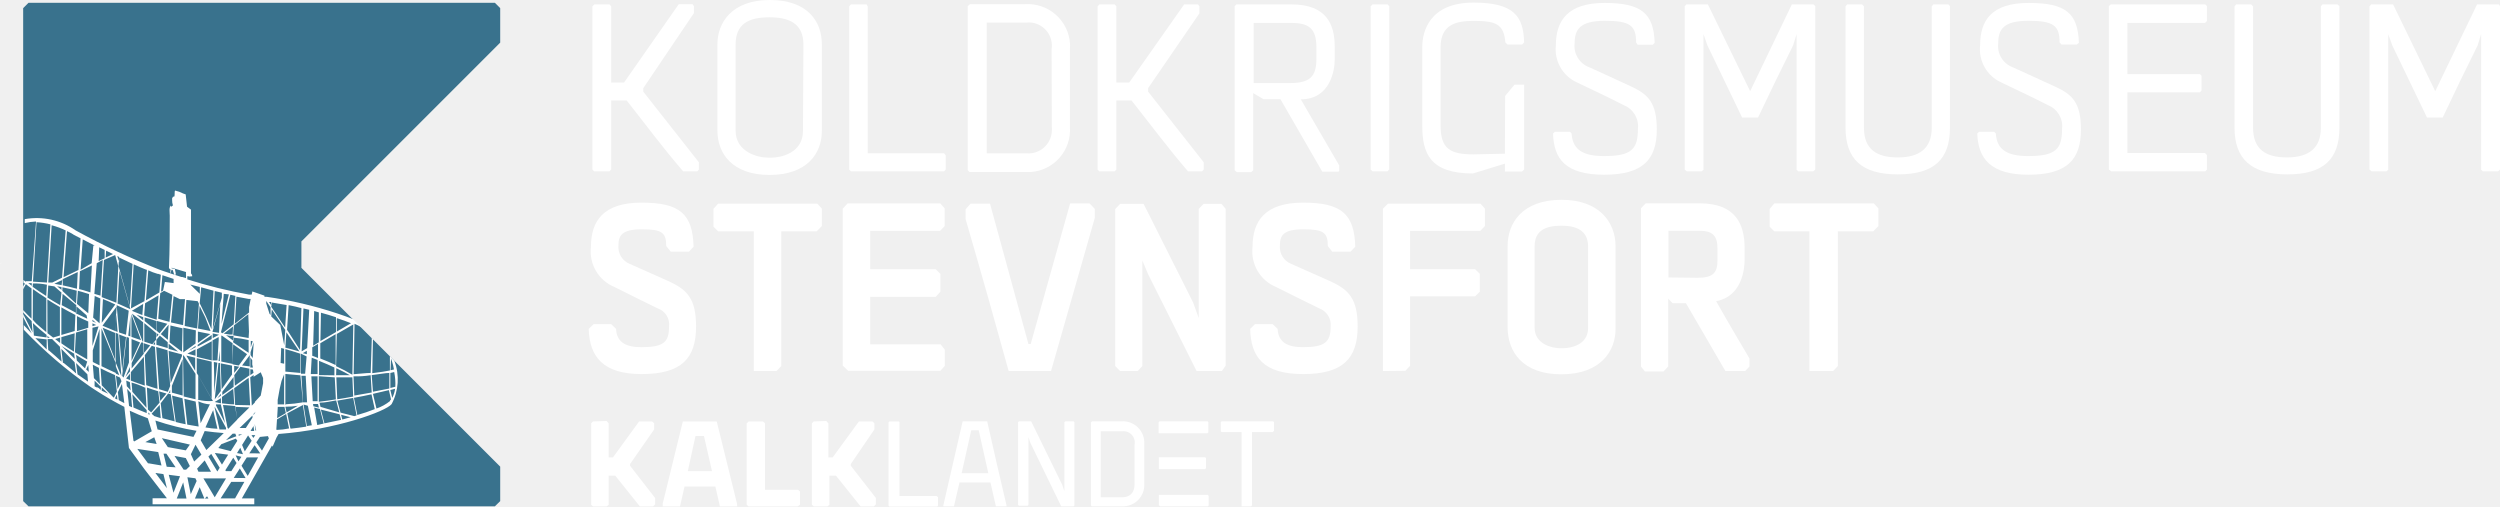
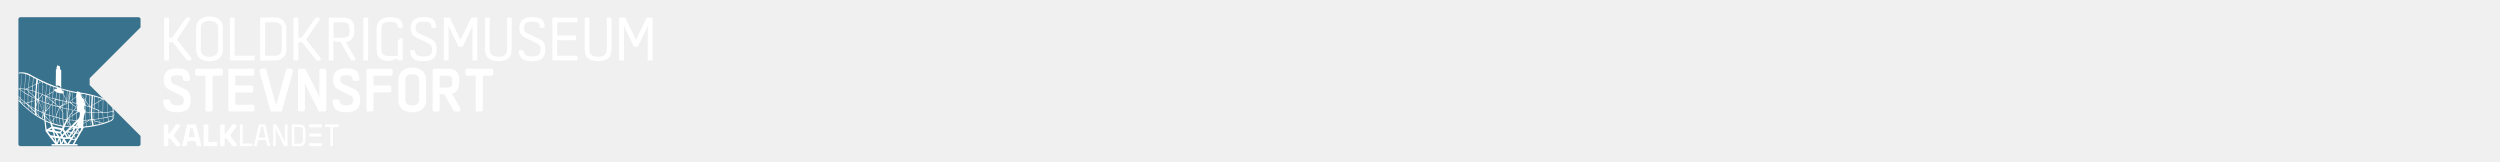
- <svg xmlns="http://www.w3.org/2000/svg" id="stevnsfort" width="221.21" height="44.81" viewBox="0 0 221.21 44.81">
+ <svg xmlns="http://www.w3.org/2000/svg" xmlns:xlink="http://www.w3.org/1999/xlink" id="stevnsfort" width="304.8mm" height="19.75mm" viewBox="0 0 864 56">
  <defs>
    <style>
      .cls-1 {
        fill: #fff;
      }

      .cls-2 {
        fill: #39728d;
      }
    </style>
+     <symbol id="Kalklandet_navn_hvid_3" data-name="Kalklandet_navn_hvid 3" viewBox="0 0 671.53 83.75">
+       <g>
+         <path class="cls-1" d="M15.27.17l2,2.34V35.45H21.5L47.22.17H60l2,1.76V8L38.28,42v1.63L63,75.42v6.33l-2.1,2h-13L23.71,53.51H17.24V82l-2,1.75H1.84L0,82V1.93L1.84.17Z" />
+         <path class="cls-1" d="M231.81.17l2,2.34V35.45H238L263.76.17h12.78l2,1.76V8L254.82,42v1.63l24.67,31.77v6.33l-2.09,2h-13L240.25,53.51h-6.47V82l-2,1.75H218.38L216.54,82V1.93L218.38.17Z" />
+         <path class="cls-1" d="M143.37,83.74h-17L122,64.18H91.67L87.23,83.74H70.12v-2.8L89.93.17h33.63l19.81,80.64ZM118.43,49l-7.49-34.5h-8.26L95.09,49Z" />
+         <path class="cls-1" d="M205.43,69V82L203,83.74H154.81L153,82V2.05l2-1.88h14l2,1.76v65.4h32.43Z" />
+         <path class="cls-1" d="M389.59.05H365.38l-19,82.64v.94h10.48l5.39-23.45H392.7l5.39,23.45h10.45V82.57q-9.68-41.14-19-82.52ZM364.38,51l9.41-42.2h7.39L390.59,51Z" />
+         <path class="cls-1" d="M521.53.05H492.66L491.48,1V82.81a7.57,7.57,0,0,0,.94.94H522c18.41,0,22-15.13,22-22.39v-39C544,15.17,540.41.05,521.53.05ZM534.44,61c0,11-7.18,13.16-12,13.16H501.2V9.8h21.15c4.79,0,12.09,2.19,12.09,13.16Z" />
+         <path class="cls-1" d="M474.47.05h-8.39l-.94.82V68.74l-2-6L432.62.05h-12l-.93.93V82.69l.93.94h8.51l.82-.94V15.4l1.75,5.39,30.42,62.72,12.32.12.82-1.06V.87Z" />
+         <path class="cls-1" d="M649,83.63l.94-.94V10.51h20.39l1.18-1.17V.87l-.82-.82H620l-.82.93V9.69l.82.82h19.63V83.63Z" />
+         <path class="cls-1" d="M339.79,73.48H303.21V1a4,4,0,0,1-.59-.93h-9.37l-.82.93V82.69l.82.94h46.54l.82-.94V74.42Z" />
+         <g>
+           <polygon class="cls-1" points="558.36 35.32 558.36 47.05 603.85 47.05 604.67 46.05 604.67 36.21 603.85 35.32 558.36 35.32" />
+           <polygon class="cls-1" points="558.36 72.35 558.36 82.46 559.54 83.63 606.54 83.63 607.36 82.69 607.36 73.41 606.43 72.35 558.36 72.35" />
+           <polygon class="cls-1" points="606.23 0 558.99 0 558.05 0.82 558.05 11.73 567.32 11.73 567.32 11.73 606.12 11.73 607.05 10.79 607.05 0.82 606.23 0" />
+         </g>
+       </g>
+     </symbol>
+     <symbol id="New_Symbol_16" data-name="New Symbol 16" viewBox="0 0 111.11 117.28">
+       <polygon class="cls-2" points="1.23 0 109.87 0 111.11 1.23 111.11 9.26 64.81 55.56 64.81 61.73 111.11 108.02 111.11 116.05 109.87 117.28 1.23 117.28 0 116.05 0 1.23 1.23 0" />
+     </symbol>
  </defs>
  <g>
-     <path class="cls-1" d="M52.47,37.29l-.16.16v7.21l.16.15h1.21l.18-.15V42.09h.58l2.18,2.72h1.17l.18-.18v-.56l-2.22-2.86v-.15L57.88,38v-.55l-.18-.16H56.55l-2.31,3.18h-.38v-3l-.18-.22Z" />
-     <path class="cls-1" d="M72,37.29l-.16.16v7.21l.16.15h1.21l.18-.15V42.09h.58l2.18,2.72h1.17l.18-.18v-.57l-2.22-2.85v-.15L77.37,38v-.55l-.18-.16H76l-2.32,3.18h-.38v-3l-.18-.22Z" />
-     <path class="cls-1" d="M65.21,44.55l-1.79-7.26h-3l-1.78,7.27v.25h1.53l.4-1.76h2.73l.4,1.76h1.53Zm-4.35-2.86.68-3.11h.75L63,41.69Z" />
-     <path class="cls-1" d="M70.61,43.34H67.69V37.45l-.18-.16H66.25l-.18.17v7.2l.17.15h4.33l.22-.15V43.49Z" />
-     <path class="cls-1" d="M87.35,37.28c.56,2.49,1.13,5,1.71,7.43v.09h-.94l-.48-2.11H84.9l-.49,2.11h-.94v-.08l1.71-7.44h2.17Zm.1,4.59-.85-3.8h-.66l-.85,3.8Z" />
-     <path class="cls-1" d="M101.25,39.29V42.8a1.89,1.89,0,0,1-2,2H96.61a.3.3,0,0,1-.08-.08V37.37l.1-.09h2.6A1.9,1.9,0,0,1,101.25,39.29Zm-.86.06a1,1,0,0,0-1.09-1.19H97.4V44h1.91c.44,0,1.08-.19,1.08-1.18Z" />
-     <path class="cls-1" d="M95.07,37.36v7.35L95,44.8h-1.1l-2.74-5.64L91,38.67v6l-.07.08h-.77l-.08-.08V37.37l.08-.09h1.08L94,42.92l.18.54v-6.1l.08-.08H95Z" />
-     <path class="cls-1" d="M109.86,44.8V38.23h-1.77l-.07-.08v-.78l.07-.09h4.56l.08.08v.76l-.11.11h-1.84v6.49l-.08.08Z" />
-     <path class="cls-1" d="M83,44v.74l-.07.08H78.69l-.07-.08V37.37l.07-.08h.84l.06.08v6.52h3.29Z" />
-     <g>
-       <polygon class="cls-1" points="106.64 40.46 106.71 40.54 106.71 41.42 106.64 41.51 102.54 41.51 102.54 40.46 106.64 40.46" />
-       <polygon class="cls-1" points="106.87 43.79 106.95 43.88 106.95 44.72 106.88 44.8 102.65 44.8 102.54 44.7 102.54 43.79 106.87 43.79" />
-       <polygon class="cls-1" points="106.92 37.35 106.92 38.25 106.84 38.34 103.35 38.34 103.35 38.34 102.52 38.34 102.52 37.35 102.6 37.28 106.85 37.28 106.92 37.35" />
-     </g>
-     <polygon class="cls-2" points="2.05 0.72 2.05 44.34 2.52 44.8 43.79 44.8 44.26 44.34 44.26 41.29 26.67 23.7 26.67 21.36 44.26 3.77 44.26 0.72 43.79 0.25 2.52 0.25 2.05 0.72" />
-     <path class="cls-1" d="M56.92,7.8v.31l4.92,6.25V15l-.14.16H60.45c-1.81-2.09-3.32-4.15-5-6.27H54.08V15l-.15.16H52.57L52.42,15V.56l.17-.17h1.34l.15.17V7.3h1.14L60.06.37h1.22l.12.17v.62Z" />
-     <path class="cls-1" d="M68.09,15.48c-3.3,0-4.61-1.91-4.61-3.92V3.9c0-1.85,1.24-3.9,4.63-3.9s4.61,1.93,4.61,3.92V11.6C72.72,13.57,71.41,15.48,68.09,15.48Zm3-11.54c0-1.89-1.31-2.41-3-2.41-1.85,0-3,.58-3,2.41v7.62c0,1.91,2,2.39,2.86,2.39h.29c.85,0,2.81-.4,2.81-2.37Z" />
-     <path class="cls-1" d="M83.68,13.74V15l-.15.16H75.29L75.14,15V.56l.15-.17h1.39a.59.59,0,0,0,.1.17v13h6.75Z" />
-     <path class="cls-1" d="M94.67,4.3v6.92a3.73,3.73,0,0,1-3.46,4H85.79l-.16-.16V.54l.2-.17h4.85a3.75,3.75,0,0,1,4,3.5A3.08,3.08,0,0,1,94.67,4.3Zm-1.62.07A2.06,2.06,0,0,0,91.29,2a1.61,1.61,0,0,0-.44,0H87.31V13.57h3.56a2.07,2.07,0,0,0,2.2-1.94,2,2,0,0,0,0-.42Z" />
-     <path class="cls-1" d="M101.59,7.8v.31l4.92,6.25V15l-.14.16h-1.25c-1.8-2.09-3.32-4.15-5-6.27H98.78V15l-.15.16H97.26L97.12,15V.56l.16-.17h1.35l.15.17V7.3h1.14L104.78.39H106a1.09,1.09,0,0,0,.13.17v.62Z" />
-     <path class="cls-1" d="M118.45,15.19H117l-3.7-6.41h-1.49l-.92-.54v6.83l-.18.16h-1.27l-.19-.16V.54l.15-.15h4.88c3.09,0,3.82,1.77,3.82,3.72V5.3c0,.85-.36,3.49-3,3.49l3.4,5.85v.46Zm-4.34-7.84c1.74,0,2.37-.52,2.37-2.12V4.17c0-1.64-.67-2.14-2.2-2.14h-3.35V7.35Z" />
-     <path class="cls-1" d="M122.92,15l-.15.16h-1.32l-.17-.16V.56l.17-.17h1.33l.15.17Z" />
-     <path class="cls-1" d="M133.18,8.49l.83-1h.85V15l-.19.18h-1.51v-.7l-2.83.87c-3.82,0-4.48-1.81-4.48-4.22v-7c0-1.29.6-3.9,4.53-3.9,3.59,0,4.42,1.22,4.48,3.52l-.17.19h-1.3l-.19-.19c-.13-1.66-.89-1.9-2.82-1.9-1.46,0-2.91.27-2.91,2.32v6.93c0,2.06.83,2.56,2.91,2.56l2.78-.06Z" />
-     <path class="cls-1" d="M146.6,11.46c0,2.65-1.23,4-4.65,4s-4.47-1.39-4.53-3.65l.17-.15h1.33l.14.15c.09,1.47,1.06,2,2.87,2,2.43,0,3-.6,3-2.41a2,2,0,0,0-1.27-2.1c-1.28-.67-2.55-1.25-4.11-2A3.22,3.22,0,0,1,137.67,4c0-2.18,1.06-3.74,4.3-3.74s4.36.9,4.44,3.53l-.16.17H144.9l-.13-.21c0-1.49-.54-1.91-2.76-1.91s-2.68.77-2.68,2a2,2,0,0,0,1.29,2.11c1.08.5,2.68,1.21,3.73,1.71C145.85,8.36,146.6,9.11,146.6,11.46Z" />
-     <path class="cls-1" d="M160.62.54V15l-.17.16h-1.34l-.14-.14v-12l-.31,1c-1,2-2.14,4.34-3.1,6.38h-1.41l-3.07-6.38-.35-1v12l-.17.14h-1.31l-.18-.16V.56l.14-.17h1.91l3.74,7.68L158.55.39h1.92Z" />
-     <path class="cls-1" d="M172.54.54V11.3c0,2.78-1.39,4.13-4.61,4.13s-4.63-1.37-4.63-4.15V.56l.14-.17h1.32l.17.17V11.3c0,1.91,1.12,2.63,3,2.63s3-.78,3-2.63V.56l.14-.17h1.33Z" />
-     <path class="cls-1" d="M184.13,11.46c0,2.65-1.22,4-4.65,4-3.28,0-4.46-1.39-4.52-3.65l.16-.15h1.33l.15.15c.08,1.47,1.06,2,2.86,2,2.43,0,3-.6,3-2.41a2,2,0,0,0-1.26-2.1c-1.29-.67-2.56-1.25-4.11-2A3.22,3.22,0,0,1,175.21,4c0-2.18,1-3.74,4.29-3.74s4.36.9,4.45,3.53l-.19.15h-1.35l-.17-.19c0-1.49-.54-1.91-2.76-1.91s-2.67.77-2.67,2a2,2,0,0,0,1.28,2.11c1.08.5,2.68,1.21,3.74,1.71C183.39,8.36,184.13,9.11,184.13,11.46Z" />
-     <path class="cls-1" d="M186.6,15V.54l.17-.15h8.36l.15.15V1.86l-.17.17h-6.87V6.56h6.42l.14.14V8l-.14.17h-6.42v5.37h6.87l.17.19V15l-.15.16h-8.32Z" />
-     <path class="cls-1" d="M207,.54V11.3c0,2.78-1.39,4.13-4.61,4.13s-4.67-1.4-4.67-4.13V.56l.15-.17h1.32l.17.17V11.3c0,1.91,1.12,2.63,3,2.63s3-.78,3-2.63V.56l.14-.17h1.33Z" />
-     <path class="cls-1" d="M221.21.54V15l-.17.16h-1.35l-.15-.14v-12l-.31,1c-1,2-2.13,4.34-3.09,6.38h-1.39l-3.07-6.38-.36-1v12l-.16.14h-1.31l-.19-.16V.56l.15-.17h1.94l3.73,7.68,3.7-7.68h1.93Z" />
-     <path class="cls-1" d="M59.18,24.89c1.64.75,2.41,1.56,2.41,4,0,2.8-1.26,4.21-4.82,4.21-3.4,0-4.61-1.53-4.68-4l.44-.42h1.55l.43.42c.06,1.18.85,1.62,2.24,1.62,2,0,2.45-.46,2.45-1.83a1.5,1.5,0,0,0-1-1.6c-.44-.21-2.49-1.22-3.82-1.89a3.4,3.4,0,0,1-2.09-3.55c0-2.3,1.09-3.92,4.48-3.92s4.52,1,4.6,3.9l-.41.44H59.35l-.4-.5c0-1.19-.37-1.48-2.15-1.48s-2.08.54-2.08,1.46a1.6,1.6,0,0,0,1,1.6Z" />
-     <path class="cls-1" d="M66.7,32.83V20.47H63.54l-.41-.41V18.48l.41-.46h8.78l.4.44V20l-.46.47H69.13V32.39l-.42.44Z" />
-     <path class="cls-1" d="M74.57,32.35V18.46L75,18h8.2l.39.44V20l-.41.43H77v3.39h5.79l.42.41v1.58l-.42.46H77v4.2h6.23l.37.47v1.43l-.39.44H75.05Z" />
-     <path class="cls-1" d="M96.87,18.48v.81L93,32.83H89.25c-2.77-10-3.37-11.86-3.81-13.44v-.87l.44-.5H87.6L91,30.44h.2L94.69,18h1.72Z" />
-     <path class="cls-1" d="M108.45,18.48V32.35l-.33.48h-2.24l-4.28-8.54-.52-1.24v9.34l-.41.44H99.11l-.43-.44V18.5l.43-.46h2.08l4.38,8.72.5,1.39V18.48l.43-.44h1.58Z" />
-     <path class="cls-1" d="M117.72,24.89c1.64.75,2.41,1.56,2.41,4,0,2.8-1.27,4.21-4.82,4.21s-4.63-1.53-4.69-4l.43-.42h1.56l.44.42c.06,1.18.85,1.62,2.24,1.62,1.95,0,2.45-.46,2.45-1.83a1.54,1.54,0,0,0-1-1.6c-.43-.21-2.49-1.22-3.82-1.89a3.41,3.41,0,0,1-2.09-3.55c0-2.3,1.1-3.92,4.48-3.92s4.53,1,4.61,3.9l-.42.44h-1.62l-.39-.5c0-1.19-.37-1.48-2.16-1.48s-2.08.54-2.08,1.46a1.59,1.59,0,0,0,1,1.6Z" />
-     <path class="cls-1" d="M122.37,32.83V18.46l.44-.44H131l.39.44V20l-.41.43h-6.21v3.39h5.75l.42.41v1.58l-.42.41h-5.75v6.15l-.42.44Z" />
-     <path class="cls-1" d="M138.15,33.12c-3.42,0-4.75-2-4.75-4.16v-7.2c0-2,1.27-4.08,4.78-4.08,3.34,0,4.77,2,4.77,4.1V29C143,31.08,141.6,33.12,138.15,33.12Zm2.37-11.32c0-1.41-1.06-1.83-2.34-1.83-1.48,0-2.39.46-2.39,1.83V29c0,1.46,1.56,1.81,2.24,1.81h.27c.66,0,2.22-.27,2.22-1.79Z" />
-     <path class="cls-1" d="M154.42,32.83h-1.75l-3.49-6H148l-.39-.4v6l-.42.44h-1.64l-.35-.44v-14l.42-.44h4.75c3.24,0,4,1.89,4,3.95v1.08c0,.81-.25,3.21-2.52,3.63.56,1,1.15,2,1.73,3l1.22,2.07v.71Zm-4.24-8.25c1.33,0,1.79-.37,1.79-1.55V22c0-1.2-.48-1.58-1.62-1.58h-2.72v4.13Z" />
-     <path class="cls-1" d="M160.1,32.83V20.47H157l-.41-.41V18.48L157,18h8.81l.4.44V20l-.46.47h-3.13V32.39l-.42.44Z" />
-     <path class="cls-1" d="M0,23.35H0l.11-.06v-.05Z" />
-     <path class="cls-1" d="M34.5,31.51l0,1.27c-.34.07-.86.16-1.56.24v-.08L33,30l-.1-.11L32.8,33V33c-.43,0-.94.08-1.51.11l.08-4.46c.21.09.42.19.62.3l-.7-.69c-.44-.18-.91-.35-1.43-.52a36.3,36.3,0,0,0-6.28-1.48H23.4v-.1l-1.07-.37-.06.28h-.22a43.38,43.38,0,0,1-5.48-1.35.74.74,0,0,0,0-.21v-.06a.2.2,0,0,1,.11,0,.26.26,0,0,0,.21,0H17v-.09a.42.42,0,0,0-.1-.17V18.55l-.35-.26-.12-1.09-.23-.08a2.77,2.77,0,0,0-.71-.26c-.07.11,0,.46-.08.54H15.3v.06c-.16,0,0,.5-.07.72a.84.84,0,0,0,.07-.24v.24l-.17.12a.24.24,0,0,1,0-.12c-.2.17-.11.61-.11.9,0,1.4,0,3.12-.07,4.56,0,.21.12.11.14.23s-.05.14,0,.28,0-.31.14-.28.09.41.25.45,0-.36,0-.51c-.14,0-.17-.07-.29-.06v-.06l1.27.38a1.5,1.5,0,0,0,0,.3v.24l-.33-.1h-.08l-.61-.2h0c-.81-.26-1.32-.44-1.33-.45A63.21,63.21,0,0,1,6.7,20.39a6,6,0,0,0-4.51-1v.35a4.82,4.82,0,0,1,1-.14h0l-.38,5.28H2.28v.06l-.21-.17V25l.14.11-.16.22v.27l.24-.46c.15.13.32.25.5.38V28.2c-.27-.26-.52-.52-.74-.76v.2c.23.25.48.51.75.77l.08,1-.83-1.62v.27l.76,1.45c-.25-.25-.48-.5-.71-.75v.41A38.79,38.79,0,0,0,8,34.23H8l.49.32A27.17,27.17,0,0,0,11,36l.41,3.64,1.36,1.86,2,2.59H13.5v.53h9V44.1h-1.1l2.67-4.69.05.12.35-.82h0l.18-.31h0c5.08-.38,9.49-2,10-2.64a4.64,4.64,0,0,0,.25-3.82Zm-19-14.11ZM2.81,25.29c-.11-.08-.21-.17-.32-.24h.32ZM34.6,31.73l.09.26a5.49,5.49,0,0,1,.17.7l-.3.07ZM34.45,33v1.38L33,34.66l-.11-1.47C33.59,33.11,34.11,33,34.45,33Zm-1.65.25.09,1.48L31.35,35l-.07-1.7A7.91,7.91,0,0,0,32.8,33.2Zm-3-5.1h0c.45.14.88.29,1.26.45l-1.26.74Zm0,1.4,1.46-.84-.08,4.45a15.19,15.19,0,0,0-1.44-.76Zm-.18,3.84.1,1.95c-.48.08-1,.15-1.51.21V33.29Zm-1.39-.2h0V31.93c.51.21,1,.41,1.36.59v.69Zm1.53,2.3.26,1L28.36,36l-.09-.37c.53,0,1-.12,1.47-.2Zm0-2.1h1.42l.07,1.7c-.45.08-.92.17-1.41.24Zm0-.81c.55.26.95.48,1.2.62H29.74ZM28.4,27.67c.41.11.84.24,1.33.4v1.31l-1.38.8Zm1.3,1.9V32.3c-.39-.18-.84-.38-1.36-.58V30.37Zm-1.9-2.05.41.12,0,2.65-.5.3Zm-.17,3.21.51-.3v1.25c-.16-.07-.33-.14-.51-.2ZM27.5,33.1l.08-1.45.52.2V33.1h-.6Zm-.14-5.69-.18,3.39-.49.29.16-3.8Zm-2.45,6.3.23-.59v2.66h-.57v-.39l.18-1Zm-.08-1.59.05-1.33.26.07v1.32ZM25.17,36l.12.55-.77.45.06-1Zm.08-3.75V30.89c.47.13.91.27,1.33.41V33l-1.33-.12v-.71Zm0-1.49.09-1.36L26.5,31.1Zm0,5.23a6.74,6.74,0,0,0,1.11-.09l-1,.59Zm0-.17V33.09l1.33.12.22,2.39h0a11.34,11.34,0,0,1-1.49.17Zm1.88-4.28L27,33.07h-.37V31.29Zm-.34-.29.36-.21v.3Zm-.12,2h.38l.12,2.35h-.36v-.06Zm0-6-.12,3.73-1.15-1.8L25.54,27c.41.08.81.17,1.2.28Zm-2.61-.48,1.3.22-.13,2L24,27.14Zm-1.62,6.57.63-.4.21.51v.46L23.07,35l-.52.56v.06l-.27.27h0l-.14-2.5.3-.21Zm-4,7.06.25-.24.75,1.23-.21.33h0Zm-2-.55-1.59-.29-.53-.79,2.48.57Zm.36,1.39-.33.32h-.22l-.81-1.22,1,.19ZM13.94,38l-.19-.79a22.54,22.54,0,0,0,3.64.91l-.27.54Zm-.85-1.76L13,34.29c.33.12.66.23,1,.33l.12,1-.74.87Zm.19.42h0l-.15,0v-.17Zm-1.61-9.16,1-.61-.07.93v.06l-.94-.38Zm1,.56v.28l-.6-.5Zm0,.46v1.69h-.08v-.07l-.91-2.39Zm-.19,1.58h0l-.85-.29v-2Zm-.09.2-.75,1.64V30h0Zm.11,0h.15l.07,1-1.07,1.3v-.48Zm.23,1.27.08,2.55c-.43-.14-.83-.29-1.23-.44v-.75Zm6-1.93V30l-1.24.66v-.15Zm-1.22.7v-1l1.1.22Zm1.23-.15v1.7l-1.32-.31v-.67Zm3.64,2.33h-.23v-.89l.17.25v.37Zm0,.18.05.29-.28.2v-.52h0Zm.05,5,.06.43h-.32Zm0-1.07.19-.2v0l-.17.28Zm-.68,1.24h-.55v0l1.14-1.1v.19Zm-.63.69v-.12h.31Zm.11.14Zm-2.62-3-.86,1.75-.2-1.94a2.87,2.87,0,0,0,1,.27Zm-1.07-.37V33.22l1.3,2.26h0a4.16,4.16,0,0,1-1.37-.12Zm.57,2.81c.55.08,1.11.13,1.69.18l-1.54,1.5-.5-.86Zm1.13-6.25H18.8V30.12l.55-.3v.27Zm.21-.86v.91h-.11Zm-.53,1,.31.06-.28,2.68V33.18Zm.41.09h.13l.08,2.48-.54.74Zm.22,2.72V35l-.33.24Zm0,.39v.46L19,35.57Zm1.12-1-1,.72v-.28l1-1.31Zm0-4.06L20,29.66l.39.06h.27Zm1.4,2.45h0v.59l-1.29.92-.05-.94.54-.73Zm-.65-.28.68-.92h0v1ZM20.14,38h0l.05-.06-.06-.1-.4-2c.36,0,.72.07,1.09.09L21,37.12Zm.77.6-.92.35.6-.58h.23Zm-1-1.17-.8-1.56v-.09h.43ZM20.72,33v-.63l.44.08Zm0,2.7v.08c-.36,0-.72-.06-1.08-.09v-.57l1-.72Zm-1.11-1.25-.08-2.3,1,.2v.79ZM19,36,20,37.86V38h-.58L19,36.11Zm.59,3.3,1.28-.49L21,39l-.58.92h0l-1.1-.28ZM20.8,36l1.27.05L21,37.1Zm0-.17V35.7l-.08-1.35L22,33.43l.13,2.43ZM22,29.91l-1.36-.24v-.06l.05-.81,1.28-1,.06,1.55Zm0,.18v1.13l-1.37-.93v-.42A10.49,10.49,0,0,1,22,30.09Zm-.14,1.25-.73,1-.55-.1.05-1.77ZM20.58,29.6h-.26l-.52-.08.82-.63Zm0,.77,0,1.83-1-.21V29.7h.06Zm-1.2-.92-.58-.09.69-2.48Zm0,.17h0l-.56.3V29.5Zm-.52,6.67.38,1.65a7.48,7.48,0,0,1-1.06-.12Zm-.14-1L17.41,33V31.69l1.32.31v3.29Zm-1.15,2.38v.07l-1-.17-.26-2.28,1,.24Zm-.27-6.76v.57l-.72-.19h0Zm-.62.14.63-.45v.12Zm-.12.43.71.17v1.16l-.78-1.34Zm.74,1.6v2.25l-1.05-.25-.05-3.54v-.09h.05Zm0-2.68-1.08.78V29l1.11.23Zm-.87,7.14c-.29-.06-.59-.12-.88-.2h0L15.22,35l.93.24Zm-3-6.94.28.09.23,3.72h0c-.34-.1-.68-.21-1-.33l-.13-2.65Zm-.68.62-.05-.86.59.2Zm.8-.76.17-.21v.26Zm1.37.59,1.18.31h0v.15l-1,2.41Zm.16,3.72h-.14l.12-.28v.27Zm-.16-3.9v-.46l.84.7Zm0-2.14Zm0,0h0l-.07,1.34-.62-.51Zm-.8.76-.23-.2V28.4l.91.25Zm-.09.12-.18.22v-.36Zm.11.09.7.58v.52l-1-.29v-.45Zm-.32,1,1,.29h0l.24,3.16-.21.52-.77-.23v0Zm.91,4.12-.55.66-.1-.85Zm.15,0,.23.07.35,2.4L14.37,37l-.15-1.32Zm.33-.08v-.6l.95-2.37V35Zm.89-3.62L15,30.29l.08-1.42V28.8l1.07.25ZM15,28.48c-.37-.09-.71-.19-1-.28l.18-2.26.34-.21.73.35Zm-1.14-.19c-.4-.12-.76-.24-1.1-.37v-.09l.08-1,1.19-.7Zm0,.17v.83l-1.06-.88v-.32c.32.08.68.2,1.06.32Zm-.05,1v.59l-.33.41-.71-.23V28.59Zm-.95,4.83.11,1.8-1.26-1.42-.07-.82A6.78,6.78,0,0,1,12.81,34.29Zm.12,2v.26c-.39-.15-.78-.32-1.17-.49l-.1-1.18Zm1.15-.46L14.22,37l-.62-.2v-.07h-.06l-.12-.13Zm-.48,2.86.21.6-1-.17Zm3.65.66h0l.52.88-.64.61-.29-.65Zm.81,1.39.56,1H17.56l-.12-.27Zm.9-.66,1.18.15-.55.88Zm1.63.42.29.47-.46.72h-.48l-.05-.08Zm.21-.21v0l.51.13-.26.4Zm.12-.2.29-.47.24.57h0Zm.45-.72.53-.84.32.47-.61.94Zm.83-.87h.34l-.17.25Zm.29-.91v-.06h0l.13.56h-.07Zm-.18-5.91-.19-.26v-.26l.28-.88Zm0-1.49-.17.54v-.57ZM22,26.45h.18l-.14.73v.47l-1.26,1,.14-2.4Zm-1.17-.27-.15,2.51-1,.8-.13-.09.83-3.32Zm-.58-.13-.65,2.62L19.8,26Zm-.62-.15v.43l-.8,2.77L19,25.75Zm-1.83-.48,1.09.3-.18,3.41L18.23,28l-.56-1.17Zm.37,2.68.46,1.19-1.11-.22h0l.14-2Zm-.49-2.71V26l-.84-.82Zm-1.19,1.15,1,.11h0l.11.22-.15,2.2h0l-1.11-.23Zm-1.13-.34.56.27h.45l-.17,2.3-1.07-.24Zm0-1.52v.37l-.77-.1-.16.76-.18.1.12-1.46ZM14,24.23l.23.08-.13,1.57-1.19.7.21-2.66a5.23,5.23,0,0,0,.82.31Zm-1-.36-.22,2.78-1.19.64.24-3.9c.4.18.78.35,1.12.48Zm-2.47-1.09,1.2.57-.24,3.76-1-3.57Zm-.29,9.3V29.45l.22.09.28,3.75h0Zm.31,1.11-.3-.13v-.64Zm-.35-3.9.07-1.56.14,1.64Zm.34.31.61.23-.34,3Zm0-.18L10.32,27h0l1.07.49-.24,2.13Zm1-1.46v1.81l-.19-.07Zm0-.6-1.07-.48h-.07l.17-2.94Zm-1-4.62v.48l-.16-.57Zm-1.15-.56.61.3-.65.31Zm.8.39h0l.28,1-.17,3.22L9,26.29v-.07L9.2,23Zm.06,9.58V33c-.44-.2-.87-.4-1.27-.6V29.05ZM9.08,29l1.11.46v2.39Zm1.11.29-1.12-.47h0l1.25-1.7ZM9,28.56l.11-2.1c.38.15.73.31,1.09.48Zm-.22-6.68.48.24v.73l-.53.25Zm-.22,1.41L9.09,23l-.2,3.16v0L8.35,26Zm.32,3.12-.07,2.2-.57-.51.14-1.91Zm-.37,2.35-.33.1v-.25Zm-.33-.33v-.14l.32.28Zm.54.45-.54,1.74V29ZM6.48,20.75l.65.34-.19,2.8-1.32.64.31-4.08a4.86,4.86,0,0,1,.55.29ZM5.32,27c-.4-.23-.77-.45-1.12-.67l.07-1.07.54.08.63.55Zm0,3.35L4.88,30l.44-.13Zm1.41-3.49L5.52,25.74v-.32c.4.08.82.18,1.27.3Zm.08,1.11c.3.16.63.32,1,.48V29l-1,.3ZM6.75,27l0,.69h0L5.46,27h0l.08-1Zm-1.3-1.77-.64-.12h0l.7-.34Zm-.4.1.39.07v.25Zm.38,4.5,1.18-.34-.06,1.63c-.4-.25-.78-.49-1.12-.74Zm1.13,1.46.06.47L5.45,30.62h0C5.81,30.83,6.16,31.07,6.56,31.29Zm.05-2-1.18.35V27.2c.38.22.8.44,1.24.67Zm.11.14,1-.3V31.8l-1.09-.63h0Zm1,2.55h0l-.21.66.1.07.2-.42.05.62-1.06-1-.07-.51c.29.19.64.4,1,.6Zm0-3.78-1-.47v-.66l.94.83Zm-.91-2.65q-.67-.18-1.26-.3V24.7l1.33-.63Zm-1-5.16-.32,4.18L4.63,25H4.27l.3-5.07A6.88,6.88,0,0,1,5.81,20.39Zm-2.58-.73a6.42,6.42,0,0,1,1.23.19L4.16,25l-1.24-.08Zm-.32,5.42a5.64,5.64,0,0,1,1.24.11l-.06,1q-.66-.42-1.2-.81Zm0,.5c.36.26.75.53,1.19.81v3c-.33-.27-.63-.53-.91-.78l-.29-.32h0Zm0,3,.21.2c.3.28.63.56,1,.85v.23L3,29.7Zm.22,1.34,1,.11,0,.89-1-1ZM4.19,26.5c.35.22.72.45,1.11.67v2.52l-.6.18-.5-.39Zm0,3.22.21.17H4.2ZM4.27,31l-.06-1h.4l.69.68L5.45,32c-.34-.3-.74-.68-1.13-1Zm1.3,1.12-.14-1.25L6.6,32.05l.14,1c-.32-.31-.72-.62-1.12-.95Zm1.29,1-.13-1,1,1,.06.65Zm.95-5.4-1-.83.08-1.16.37.1.62.19ZM8,25.87l-.61-.19L7,25.58,7.07,24l1.06-.51Zm-.87-2,.19-2.69,1.06.55H8.26l-.15,1.56ZM8.21,32V31l.6-1.89v3.22l-.56-.28Zm0,.27.54.28L8.85,34l-.54-.54Zm.31,2-.15-.09,0-.5.55.54v.28c-.12-.12-.24-.23-.36-.23Zm.48.3v-.3l.58.57Zm1.05.61L9,34.09l-.1-1.5c.4.21.83.41,1.28.6l.16,1.46-.25.51Zm.12.07.17-.34.05.45Zm.09-2,.36.16.13.32h0l-.35.7Zm.25,2.16-.08-.71.36-.73h0L11,35.67Zm.42-2h0l-.12-.14.39-3.46.21.08v2.18Zm.57-.94v.39l-.41.5Zm-.33,1,.34-.41v.57l-.33-.13Zm0,.21.32.13.07.73-.34-.37Zm.08.73.33.37.11,1.26-.27-.12ZM11.81,39l-.33-2.66c.53.25,1.06.47,1.6.67l.35,1.15-1.55.9Zm1.29,2-.95-1.28L14,40l.29,1.19L13.17,41Zm.65.85.71.1.31,1.25Zm1-.55-.28-1.16h.25l.82,1.21Zm.18.71,1,.13-.58,1.46Zm.71,2.1.57-1.43.29,1.43Zm.94-1.88.71.09.11.24-.52,1.17Zm.67,1.88.42-1,.41,1Zm.88,0,.19-.2.12.2ZM18,42.33h2L19,44Zm2.8,1.77H19.52l.94-1.46h1.16Zm-.12-1.81.54-.84.51.85Zm1.24-.18-.55-.9.47-.74h1Zm.14-2,.47-.72.5.73Zm1.12-.24-.5-.73.32-.48.71-.07.08.2Zm.76-12-.09-.1-.29-.91v-.23h0l.38.56ZM24,27l-.2-.28H24Zm0,1,.05-.62,1.19,1.81-.09,1.36-.35-1.79Zm.45,10,.06-.89.81-.48.26,1.28a6.14,6.14,0,0,1-1.09.13Zm1.24-.11-.27-1.32,1.38-.73.3,1.91c-.45.07-.91.13-1.37.18Zm1.46-.19-.29-1.9.38.1.35,1.73Zm.4-4.4h.55v2.2h-.43Zm.15,2.45h.44l.08.32-.49-.12Zm.37,1.86-.27-1.55.51.13.33,1.29Zm.64-.13-.32-1.24,1.66.42.13.49-1.47.31Zm1.58-.36-.11-.42.85.22Zm1.06-.3-1.22-.31-.28-1.06,1.4-.24.3,1.55Zm.27-.08h0l-.3-1.54c.57-.1,1.09-.21,1.55-.31l.29,1.31c-.5.2-1,.37-1.54.52Zm2.9-1.26a4,4,0,0,1-1.21.67L33,34.85l1.41-.33.19.82a.52.52,0,0,1-.1.11Zm.19-.26-.17-.71.42-.11a2.49,2.49,0,0,1-.25.8Zm.27-1-.44.11V33l.34-.08a5.31,5.31,0,0,1,.1,1.32Z" />
+     <path class="cls-1" d="M61.13,13.5v.31l4.92,6.25v.67l-.14.16H64.66c-1.81-2.09-3.32-4.15-5-6.27H58.29v6.11l-.15.16H56.77l-.15-.16V6.26l.17-.17h1.35l.15.17V13h1.14l4.84-6.93h1.22a.88.88,0,0,0,.12.17v.62Z" />
+     <path class="cls-1" d="M72.3,21.18c-3.3,0-4.61-1.91-4.61-3.92V9.6c0-1.85,1.24-3.9,4.63-3.9s4.61,1.93,4.61,3.92V17.3C76.93,19.27,75.62,21.18,72.3,21.18Zm3-11.54c0-1.89-1.31-2.41-3-2.41-1.85,0-3,.58-3,2.41v7.62c0,1.91,2,2.39,2.86,2.39h.29c.85,0,2.81-.4,2.81-2.37Z" />
+     <path class="cls-1" d="M87.89,19.44v1.29l-.15.16H79.5l-.15-.16V6.26l.15-.17h1.39a.75.75,0,0,0,.1.17v13h6.75Z" />
+     <path class="cls-1" d="M98.89,10v6.92a3.74,3.74,0,0,1-3.91,4H90s-.14-.14-.16-.16V6.24l.2-.17H94.9A3.75,3.75,0,0,1,98.89,10Zm-1.62.07a2.08,2.08,0,0,0-2.2-2.37H91.52V19.27h3.57a2.07,2.07,0,0,0,2.18-2.36Z" />
+     <path class="cls-1" d="M105.81,13.5v.31l4.92,6.25v.67l-.14.16h-1.25c-1.8-2.09-3.32-4.15-5-6.27H103v6.11l-.15.16h-1.37l-.14-.16V6.26l.16-.17h1.35l.15.17V13h1.14L109,6.09h1.22a1,1,0,0,0,.13.17v.62Z" />
+     <path class="cls-1" d="M122.67,20.89h-1.41l-3.7-6.41-1.49,0-.92-.54v6.83l-.18.16H113.7l-.19-.16V6.24l.15-.15h4.88c3.09,0,3.82,1.77,3.82,3.72V11c0,.85-.36,3.49-3,3.49l3.4,5.85v.46Zm-4.34-7.84c1.74-.05,2.37-.52,2.37-2.12V9.87c0-1.64-.67-2.14-2.2-2.14h-3.35v5.32Z" />
+     <path class="cls-1" d="M127.14,20.73l-.15.16h-1.32l-.17-.16V6.26l.17-.17H127l.15.17Z" />
+     <path class="cls-1" d="M137.41,14.19l.83-1h.85c0,2.14,0,6.75,0,7.52l-.19.18-1.51,0v-.7l-2.83.87c-3.82,0-4.48-1.81-4.48-4.22v-7c0-1.29.6-3.9,4.53-3.9,3.59,0,4.42,1.22,4.48,3.52l-.17.19h-1.3l-.19-.19c-.13-1.66-.89-1.9-2.82-1.9-1.46,0-2.91.27-2.91,2.32v6.93c0,2.06.83,2.56,2.91,2.56l2.78-.06Z" />
+     <path class="cls-1" d="M150.83,17.16c0,2.65-1.23,4-4.65,4s-4.47-1.39-4.53-3.65l.17-.15h1.33l.14.15c.09,1.47,1.06,2,2.87,2,2.43,0,3.05-.6,3.05-2.41A2,2,0,0,0,147.94,15c-1.28-.67-2.55-1.25-4.11-2a3.22,3.22,0,0,1-1.93-3.34c0-2.18,1.06-3.74,4.3-3.74s4.36.9,4.44,3.53l-.16.17h-1.35L149,9.41c0-1.49-.54-1.91-2.76-1.91s-2.68.77-2.68,2a2,2,0,0,0,1.29,2.11c1.08.5,2.68,1.21,3.73,1.71C150.08,14.06,150.83,14.81,150.83,17.16Z" />
+     <path class="cls-1" d="M164.86,6.24V20.73l-.17.16h-1.35l-.14-.14v-12l-.31,1c-1,2-2.14,4.34-3.1,6.38h-1.41l-3.07-6.38-.35-1v12l-.17.14h-1.31l-.18-.16V6.26l.14-.17h1.91l3.74,7.68,3.69-7.68h1.93Z" />
+     <path class="cls-1" d="M176.78,6.24V17c0,2.78-1.39,4.13-4.61,4.13s-4.63-1.37-4.63-4.15V6.26l.14-.17H169l.17.17V17c0,1.91,1.12,2.63,3,2.63s3-.78,3-2.63V6.26l.14-.17h1.33Z" />
+     <path class="cls-1" d="M188.37,17.16c0,2.65-1.22,4-4.65,4-3.28,0-4.46-1.39-4.52-3.65l.16-.15h1.33l.15.15c.08,1.47,1.06,2,2.86,2,2.43,0,3.05-.6,3.05-2.41A2,2,0,0,0,185.49,15c-1.29-.67-2.56-1.25-4.11-2a3.22,3.22,0,0,1-1.93-3.34c0-2.18,1.05-3.74,4.29-3.74s4.36.9,4.45,3.53L188,9.6h-1.35l-.17-.19c0-1.49-.54-1.91-2.76-1.91s-2.67.77-2.67,2a2,2,0,0,0,1.28,2.11c1.08.5,2.68,1.21,3.74,1.71C187.63,14.06,188.37,14.81,188.37,17.16Z" />
+     <path class="cls-1" d="M190.84,20.68V6.24l.17-.15h8.36l.15.15V7.56l-.17.17h-6.87v4.53h6.42l.14.14v1.33l-.14.17h-6.42v5.37h6.87l.17.19v1.27l-.15.16h-8.32Z" />
+     <path class="cls-1" d="M211.28,6.24V17c0,2.78-1.39,4.13-4.61,4.13S202,19.73,202,17V6.26l.15-.17h1.32l.17.17V17c0,1.91,1.12,2.63,3,2.63s3-.78,3-2.63V6.26l.14-.17h1.33Z" />
+     <path class="cls-1" d="M225.46,6.24V20.73l-.17.16h-1.35l-.15-.14v-12l-.31,1c-1,2-2.13,4.34-3.09,6.38H219l-3.07-6.38-.36-1v12l-.16.14h-1.31l-.19-.16V6.26l.15-.17H216l3.73,7.68,3.7-7.68h1.93Z" />
+     <path class="cls-1" d="M63.39,30.6c1.64.75,2.41,1.56,2.41,4,0,2.8-1.26,4.21-4.82,4.21-3.4,0-4.62-1.53-4.69-4l.44-.42h1.56l.43.42c.06,1.18.85,1.62,2.24,1.62,2,0,2.45-.46,2.45-1.83a1.51,1.51,0,0,0-1-1.6c-.44-.21-2.49-1.22-3.82-1.89a3.4,3.4,0,0,1-2.1-3.55c0-2.3,1.1-3.92,4.49-3.92s4.52,1,4.6,3.9l-.41.44H63.56l-.4-.5c0-1.19-.37-1.48-2.15-1.48s-2.08.54-2.08,1.46a1.6,1.6,0,0,0,1,1.6Z" />
+     <path class="cls-1" d="M70.91,38.54V26.18H67.75l-.41-.41V24.19l.41-.46h8.78l.4.44v1.54l-.46.47H73.34V38.1l-.42.44Z" />
+     <path class="cls-1" d="M78.78,38.06V24.17l.44-.44h8.2l.39.44v1.56l-.41.43H81.21v3.39H87l.42.41v1.58L87,32H81.21v4.2h6.23l.37.47V38.1l-.39.44H79.26Z" />
+     <path class="cls-1" d="M101.09,24.19V25L97.23,38.54H93.47c-2.78-10-3.38-11.86-3.82-13.44v-.87l.44-.5h1.72l3.43,12.42h.2l3.47-12.42h1.72Z" />
+     <path class="cls-1" d="M112.67,24.19V38.06l-.33.48H110.1L105.82,30l-.52-1.24V38.1l-.41.44h-1.56l-.43-.44V24.21l.43-.46h2.08l4.38,8.72.5,1.39V24.19l.43-.44h1.58Z" />
+     <path class="cls-1" d="M121.94,30.6c1.64.75,2.41,1.56,2.41,4,0,2.8-1.27,4.21-4.82,4.21s-4.63-1.53-4.69-4l.43-.42h1.56l.44.42c.06,1.18.85,1.62,2.24,1.62,1.95,0,2.45-.46,2.45-1.83a1.52,1.52,0,0,0-1-1.6c-.43-.21-2.49-1.22-3.82-1.89a3.41,3.41,0,0,1-2.09-3.55c0-2.3,1.1-3.92,4.48-3.92s4.53,1,4.61,3.9l-.42.44H122.1l-.39-.5c0-1.19-.37-1.48-2.16-1.48s-2.08.54-2.08,1.46a1.61,1.61,0,0,0,1,1.6Z" />
+     <path class="cls-1" d="M126.59,38.54V24.17l.44-.44h8.2l.39.44v1.56l-.41.43H129v3.39h5.75l.42.41v1.58l-.42.41H129V38.1l-.43.44Z" />
+     <path class="cls-1" d="M142.38,38.83c-3.42,0-4.75-2-4.75-4.16v-7.2c0-1.95,1.27-4.09,4.78-4.09,3.34,0,4.77,2,4.77,4.11v7.23C147.18,36.79,145.83,38.83,142.38,38.83Zm2.37-11.32c0-1.41-1.06-1.83-2.34-1.83-1.48,0-2.39.46-2.39,1.83v7.16c0,1.46,1.56,1.81,2.24,1.81h.27c.66,0,2.22-.27,2.22-1.79Z" />
+     <path class="cls-1" d="M158.65,38.54H156.9l-3.49-6h-1.16l-.39-.4v6l-.42.44H149.8l-.35-.44V24.17l.42-.44h4.75c3.24,0,4,1.89,4,3.95v1.08c0,.81-.25,3.21-2.52,3.63.56,1,1.15,2,1.73,3l1.22,2.07v.71Zm-4.24-8.25c1.33,0,1.79-.37,1.79-1.55v-1c0-1.2-.48-1.58-1.62-1.58h-2.72v4.13Z" />
+     <path class="cls-1" d="M164.34,38.54V26.18h-3.16l-.41-.41V24.19l.41-.46H170l.4.44v1.54l-.46.47h-3.13V38.1l-.42.44Z" />
+   </g>
+   <use width="671.53" height="83.75" transform="translate(56.51 42.99) scale(0.09)" xlink:href="#Kalklandet_navn_hvid_3" />
+   <use width="111.11" height="117.28" transform="translate(6.24 5.95) scale(0.38)" xlink:href="#New_Symbol_16" />
+   <g>
+     <path class="cls-1" d="M4.19,29.06h0v0L4.3,29s0,0,0-.05Z" />
+     <path class="cls-1" d="M38.7,37.22l-.05,1.27c-.34.07-.86.16-1.56.24v-.08l.1-2.94-.1-.11L37,38.66v.08c-.43,0-.94.08-1.51.11l.08-4.46a5.92,5.92,0,0,1,.62.3L35.49,34c-.44-.18-.91-.35-1.43-.52A36.34,36.34,0,0,0,27.78,32h-.05l0,0,0,0-.13,0,0-.1-1.07-.37-.06.28-.22,0a45.46,45.46,0,0,1-5.49-1.35.48.48,0,0,0,0-.21v-.06a.25.25,0,0,1,.11,0,.32.32,0,0,0,.21,0l.06,0,0-.09a.27.27,0,0,0-.1-.17V24.26L20.69,24l-.12-1.1-.23-.08a3.34,3.34,0,0,0-.71-.26c-.07.11,0,.46-.08.54l-.06,0v.06c-.16,0,0,.51-.07.73a.69.69,0,0,0,.07-.24v.24l-.17.12a.49.49,0,0,1,0-.12c-.2.17-.11.61-.11.9,0,1.4-.05,3.12-.07,4.56,0,.21.12.11.14.23s-.05.14,0,.28,0-.31.14-.28.09.41.25.45,0-.36,0-.51c-.14,0-.17-.07-.29-.06a.15.15,0,0,0,0-.06l1.27.38a2.77,2.77,0,0,0,0,.3,1.79,1.79,0,0,1,0,.24l-.33-.1-.08,0h0l-.61-.2h0c-.81-.26-1.32-.44-1.33-.45a64.79,64.79,0,0,1-7.41-3.47,6,6,0,0,0-4.51-1v.35a4,4,0,0,1,1-.14h0L7,30.59l-.53,0,0,.06-.21-.17v.19l.14.11L6.24,31v.27l.24-.46c.15.13.32.25.5.38v2.72c-.27-.26-.52-.52-.74-.76v.2c.23.25.48.51.75.77l.08,1-.83-1.62v.27L7,35.22c-.25-.25-.48-.5-.71-.75v.41a39.44,39.44,0,0,0,5.87,5.06h0l.49.32a28.37,28.37,0,0,0,2.58,1.46l.41,3.64L17,47.22l2,2.59H17.69v.53h9v-.53h-1.1l2.67-4.69.05.12.35-.82h0l.18-.31,0,0c5.08-.38,9.49-2,10-2.64s.74-2.16.25-3.82Zm-19-14.12v0ZM7,31c-.11-.08-.21-.17-.32-.24H7ZM38.8,37.44l.09.26a6.46,6.46,0,0,1,.17.7l-.3.07Zm-.15,1.22,0,1.38-1.44.33L37.1,38.9C37.79,38.82,38.31,38.73,38.65,38.66ZM37,38.91l.09,1.48c-.46.1-1,.21-1.54.31L35.48,39C36.05,39,36.56,39,37,38.91Zm-3-5.1h0c.45.14.88.29,1.26.45L34,35Zm0,1.4,1.46-.84-.08,4.45a15.12,15.12,0,0,0-1.44-.76Zm-.18,3.84L33.92,41c-.48.08-1,.15-1.51.21V39Zm-1.39-.2v0l0-1.21c.51.21,1,.41,1.36.59l0,.69Zm1.53,2.3.26,1-1.66-.43-.09-.37C33,41.3,33.46,41.23,33.94,41.15Zm0-2.1H34c.5,0,.95,0,1.38,0l.07,1.7c-.45.08-.92.17-1.41.24Zm0-.81c.55.26.95.48,1.2.62-.38,0-.78,0-1.22,0Zm-1.36-4.86c.41.11.84.24,1.33.4l0,1.31-1.38.8Zm1.3,1.9,0,2.73c-.39-.18-.84-.38-1.36-.58l0-1.35ZM32,33.23l.41.12L32.38,36l-.5.3Zm-.17,3.21.51-.3,0,1.25c-.16-.07-.33-.14-.51-.2Zm-.13,2.37.08-1.45.52.2,0,1.25v0l-.56,0Zm-.14-5.69-.18,3.39-.49.29L31.05,33Zm-2.45,6.3.23-.59,0,2.66-.57,0,0-.39.18-1Zm-.08-1.59.05-1.33.26.07v1.32Zm.34,3.83.12.55-.77.45.06-1Zm.08-3.75V36.6c.47.13.91.27,1.33.41v1.74l-1.33-.12v-.48l0-.23Zm0-1.49.09-1.36,1.16,1.75Zm0,5.23q.57,0,1.11-.09l-1,.59Zm0-.17,0-2.68,1.33.12L31,41.31v0C30.48,41.41,30,41.45,29.51,41.48Zm1.88-4.28-.09,1.58h0l-.37,0V37Zm-.34-.29.36-.21V37Zm-.12,2,.38,0,.12,2.35-.36,0v-.06Zm0-6-.12,3.73L29.6,34.84l.14-2.12Q30.35,32.83,30.94,33Zm-2.61-.48,1.3.22-.13,2-1.2-1.8ZM26.64,39l.63-.4.21.51,0,.46-.21,1.1-.52.56v.06l-.27.27h0l-.14-2.5.3-.21Zm-4,7.06.25-.24.75,1.23-.21.33H23.4l0,0Zm-2-.55-1.59-.29-.53-.79L21,45ZM21,46.9l-.33.32-.22,0L19.64,46l1,.19Zm-2.87-3.24-.19-.79a22.53,22.53,0,0,0,3.64.91l-.27.54Zm-.85-1.76L17.15,40q.5.18,1,.33l.12,1-.74.87Zm.19.42,0,0-.15-.05v-.17Zm-1.61-9.16,1-.61-.07.93v.06C16.47,33.42,16.15,33.29,15.85,33.16Zm1,.56V34l-.6-.5Zm0,.46,0,1.69-.08,0,0-.07-.91-2.39Zm-.19,1.58,0,0-.85-.29v-2Zm-.09.2-.75,1.64,0-1.88v0Zm.11,0,.15,0,.07,1-1.07,1.3v-.48Zm.23,1.27L17,39.78c-.43-.14-.83-.29-1.23-.44v-.75Zm6-1.93v.38l-1.25.66v-.15Zm-1.23.7L21.68,35l1.11.22Zm1.24-.15,0,1v.7l-1.33-.31,0-.67Zm3.64,2.33-.23,0,0-.89.17.25,0,.37Zm0,.18.05.29-.28.2,0-.52h0Zm.05,5,.06.43h-.32Zm0-1.07.19-.2v.05l-.17.28Zm-.68,1.24h-.55v-.05l1.14-1.1,0,.19Zm-.63.69,0-.12h.31v0Zm.11.14,0,0v0Zm-2.62-3-.87,1.75-.2-1.94C22,41.32,22.37,41.39,22.73,41.44Zm-1.08-.37,0-2.06,1.31,2.26v0C22.49,41.24,22.06,41.16,21.65,41.07Zm.58,2.81c.55.08,1.11.13,1.69.18l-1.54,1.5-.51-.86Zm1.13-6.25L23,37.56l0-1.29v-.44l.55-.3v.27Zm.21-.86v.91l-.11,0Zm-.53,1,.31.06-.28,2.68,0-1.54Zm.41.09.13,0,.08,2.48-.54.74Zm.22,2.72v.2l-.33.24Zm0,.39v.46l-.57-.07Zm1.12-1-1,.72v-.28l1-1.31Zm0-4.06-.65-.46.39.06.27,0Zm1.4,2.45v0l0,.59-1.29.92-.05-.94.54-.73Zm-.65-.28.68-.92h0l0,1Zm-1.27,5.68h0l.05-.06-.06-.1-.4-2c.36,0,.72.07,1.09.09l.18,1.22Zm.77.6-.92.35.6-.58h.23Zm-1-1.17-.8-1.56,0-.09.43,0Zm.81-4.44,0-.63.44.08Zm0,2.7v.08c-.36,0-.72-.06-1.08-.09l0-.57,1-.72Zm-1.11-1.25-.08-2.3,1,.2,0,.79Zm-.6,1.58.95,1.87,0,.1-.58,0-.43-1.85ZM23.8,45l1.28-.49.08.2-.58.92h0l-1.1-.28ZM25,41.69l1.27.05-1.1,1.07Zm0-.17v-.11l-.08-1.35,1.29-.92.13,2.43Zm1.24-5.9-1.36-.24v-.06l.05-.81,1.28-1,.06,1.55Zm0,.18,0,1,0,.13L24.87,36l0-.42C25.32,35.62,25.74,35.69,26.24,35.8Zm-.14,1.25-.73,1-.55-.1.05-1.77Zm-1.32-1.74v0l-.26,0L24,35.23l.82-.63Zm0,.77-.05,1.83-1-.21,0-2,0-.29.06,0,0,0Zm-1.2-.92L23,35.07l.69-2.48Zm0,.17v0l-.56.3v-.42ZM23.06,42l.38,1.65c-.36,0-.71-.07-1.06-.12Zm-.14-1L21.6,38.74l0-1.34,1.33.31V41Zm-1.16,2.38,0,.07-1-.17L20.5,41l1,.24Zm-.27-6.76,0,.57L20.77,37h0Zm-.62.14.63-.45v.12Zm-.12.43.71.17,0,1.16-.78-1.34Zm.74,1.6,0,2.25-1.05-.25-.05-3.54,0-.09.05,0h0Zm0-2.68-1.08.78,0-2.17,1.11.23Zm-.87,7.14c-.29-.06-.59-.12-.88-.2h0l-.33-2.35.93.24Zm-3-6.94.28.09.23,3.72v0c-.34-.1-.68-.21-1-.33L17,37.14Zm-.68.62-.05-.86.59.2Zm.8-.76.17-.21v.26Zm1.37.59,1.18.31h0v.15l-1,2.41Zm.16,3.72-.14,0,.12-.28,0,.27Zm-.16-3.9,0-.46.84.7Zm0-2.14v0h0Zm0,0v0l-.07,1.34-.62-.51Zm-.8.76L18.08,35l0-.89.91.25Zm-.09.12-.18.22v-.36Zm.11.09.7.58,0,.52-1-.29,0-.45Zm-.32,1,1,.29h0l.24,3.16-.21.52-.77-.23V40.1Zm.91,4.12-.55.66-.1-.85Zm.15,0,.23.07L19.65,43l-1.09-.31-.15-1.32Zm.33-.08v-.11l0-.49.95-2.37,0,3.22Zm.89-3.62L19.17,36l.08-1.42v-.07l1.07.25Zm-1.15-2.64c-.37-.09-.71-.19-1-.28l.18-2.26.34-.21.73.35ZM18,34c-.4-.12-.76-.24-1.1-.37v-.09l.08-1,1.19-.7Zm0,.17L18,35l-1.06-.88v-.32C17.26,33.88,17.62,34,18,34.12Zm-.05,1,0,.59-.33.41-.71-.23,0-1.64ZM17,40l.11,1.8-1.26-1.42-.07-.82C16.21,39.67,16.62,39.82,17,40Zm.12,2,0,.26c-.39-.15-.78-.32-1.17-.49l-.1-1.18Zm1.15-.46.14,1.16-.62-.2v-.07l-.06,0-.12-.13Zm-.48,2.86L18,45l-1-.17Zm3.65.66h0l.52.88-.64.61-.29-.65Zm.82,1.39.56,1H22l-.25,0-.12-.27Zm.9-.66,1.18.15-.55.88Zm1.63.42.29.47-.46.72h-.48l-.05-.08ZM25,46l0-.05.51.13-.26.4Zm.12-.2.29-.47.24.57,0,0Zm.45-.72.53-.84.32.47-.61.94Zm.83-.87h.34l-.17.25Zm.29-.91,0-.06v0l.13.56-.07,0h0Zm-.18-5.91-.19-.26v-.26l.28-.88Zm0-1.49-.17.54,0-.57Zm-.34-3.74.18,0-.14.73v.47l-1.26,1,.14-2.4ZM25,31.89l-.15,2.51-1,.8-.13-.09.83-3.32Zm-.58-.13-.65,2.62L24,31.67Zm-.62-.15,0,.43L23,34.81l.18-3.35Zm-1.84-.48,1.1.3-.18,3.41-.45-1.13-.57-1.17Zm.38,2.68L22.8,35l-1.12-.22h0l.14-2Zm-.5-2.71,0,.59L21,30.87Zm-1.19,1.15,1,.11h0l.11.22-.15,2.2h0l-1.11-.23Zm-1.13-.34.56.27.45,0-.17,2.3-1.07-.24Zm0-1.52,0,.37-.77-.1-.16.76-.18.1.12-1.46Zm-1.35-.45.23.08-.13,1.57-1.19.7.21-2.66C17.56,29.76,17.86,29.87,18.11,29.94Zm-1-.36-.22,2.78L15.76,33,16,29.1C16.4,29.28,16.78,29.45,17.12,29.58ZM14.7,28.49c.4.2.81.39,1.2.57l-.24,3.76-1-3.57Zm-.29,9.3,0-2.63.22.09L14.91,39l0,0Zm.31,1.11-.3-.13v-.64ZM14.37,35l.07-1.56.14,1.64Zm.34.31.61.23-.34,3Zm0-.18-.2-2.38h0l1.07.49-.24,2.13Zm1-1.46v1.81l-.19-.07Zm0-.6-1.07-.48-.07,0h0l.17-2.94Zm-1-4.62,0,.48-.16-.57Zm-1.15-.56.61.3-.65.31Zm.8.39h0l.28,1-.17,3.22L13.19,32v-.07l.2-3.23Zm.06,9.58v.87c-.44-.2-.87-.4-1.27-.6l0-3.37Zm-1.15-3.19,1.11.46,0,2.39Zm1.11.29-1.12-.47,0,0,1.25-1.7Zm-1.19-.69.11-2.1c.38.15.73.31,1.09.48Zm-.22-6.68.48.24,0,.73-.53.25ZM12.75,29l.53-.26-.2,3.16v.05l-.54-.21Zm.32,3.12L13,34.32l-.57-.51.14-1.91Zm-.37,2.35-.33.1v-.25Zm-.33-.33V34l.32.28Zm.54.45-.54,1.74V34.74Zm-2.24-8.13.65.34-.19,2.8-1.32.64.31-4.08C10.3,26.24,10.49,26.34,10.67,26.45ZM9.51,32.66c-.4-.23-.77-.45-1.12-.67l.07-1.07L9,31l.63.55Zm0,3.55Zm0-.2-.44-.31.44-.13Zm1.41-3.49L9.71,31.45l0-.32c.4.08.82.18,1.27.3ZM11,33.63q.45.24,1,.48v.58l-1,.3Zm-.06-.92-.05.69h0l-1.24-.67v0l.08-1ZM9.64,30.94,9,30.82H9l.7-.34Zm-.4.1.39.07,0,.25Zm.38,4.5,1.18-.34-.06,1.63c-.4-.25-.78-.49-1.12-.74ZM10.75,37l.06.47L9.64,36.33v0C10,36.54,10.35,36.78,10.75,37Zm.05-2-1.18.35V32.91c.38.22.8.44,1.24.67Zm.11.14,1-.3v2.67l-1.09-.63h0Zm1,2.55v0l-.21.66.1.07L12,38l.05.62-1.06-1-.07-.51C11.21,37.3,11.56,37.51,11.93,37.71Zm0-3.78-1-.47v-.05l0-.61.94.83ZM11,31.26q-.67-.18-1.26-.3l0-.55,1.33-.63ZM10,26.1l-.32,4.18-.86.42-.36,0,.3-5.07A6.31,6.31,0,0,1,10,26.1Zm-2.58-.73a5.58,5.58,0,0,1,1.23.19l-.3,5.11-1.24-.08Zm-.32,5.42c.3,0,.72,0,1.24.11l-.06,1q-.66-.42-1.2-.81Zm0,.5c.36.26.75.53,1.19.81l0,3c-.33-.27-.63-.53-.91-.78L7.09,34h0Zm0,3,.21.2c.3.28.63.56,1,.85v.23L7.2,35.41Zm.22,1.34,1,.11.05.89C8,36.26,7.67,35.93,7.33,35.59Zm1.06-3.42c.35.22.72.45,1.11.67V35.4l-.6.18-.5-.39Zm0,3.22.21.17-.2,0Zm.08,1.3-.06-1,.4,0,.69.68.15,1.27C9.3,37.38,8.9,37,8.51,36.69Zm1.3,1.12-.14-1.25,1.17,1.16.14,1C10.61,38.45,10.21,38.14,9.81,37.81Zm1.29,1-.13-1,1,1,.06.65ZM12,33.45,11,32.62l.08-1.16.37.1.62.19Zm.14-1.87-.61-.19-.38-.1.11-1.57,1.06-.51Zm-.87-2,.19-2.69,1.06.55h-.07L12.3,29Zm1.13,8.15v-1L13,34.84l0,3.22-.56-.28Zm0,.27.54.28.1,1.44-.54-.54Zm.31,2-.15-.09-.05-.5.55.54,0,.28C12.94,40.11,12.82,40,12.7,40Zm.48.3V40l.58.57Zm1.05.61L13.15,39.8l-.1-1.5c.4.21.83.41,1.28.6l.16,1.46-.25.51Zm.12.07.17-.34.05.45Zm.09-2,.36.16.13.32,0,0,0,0-.35.7Zm.25,2.16-.08-.71.36-.73h0l.19,1.68Zm.42-2h0L15,39l.39-3.46.21.08v.07l0,2.11Zm.57-.94v.39l-.41.5Zm-.33,1,.34-.41v.57l-.33-.13Zm0,.21.32.13.07.73-.34-.37Zm.08.73.33.37.11,1.26-.27-.12ZM16,44.66,15.67,42c.53.25,1.06.47,1.6.67l.35,1.15-1.55.9Zm1.29,2-.95-1.28,1.85.33.29,1.19-1.12-.15Zm.65.85.71.1.31,1.25Zm1-.55-.28-1.16.25,0,.82,1.21Zm.18.71,1,.13-.58,1.46Zm.71,2.1.57-1.43.29,1.43Zm.94-1.88.71.09.11.24-.52,1.17Zm.67,1.88.42-1,.42,1Zm.89,0,.19-.2.12.2Zm-.13-1.73h2l-1,1.63ZM25,49.81H23.72l.94-1.46h1.16ZM24.88,48l.54-.84.51.85Zm1.24-.18-.55-.9.47-.74h1Zm.14-2,.47-.72.5.73Zm1.12-.24-.5-.73.32-.48.71-.07.08.2Zm.76-12-.09-.1-.29-.91v-.23h0l.38.56Zm.06-.88L28,32.42l.23,0Zm0,1,.05-.62,1.19,1.81-.09,1.36L29,34.46Zm.45,10,.06-.89.81-.48.26,1.28C29.45,43.69,29.07,43.72,28.69,43.74Zm1.24-.11-.27-1.32L31,41.54l.3,1.91Q30.62,43.56,29.93,43.63Zm1.46-.19-.29-1.9.38.1.35,1.73ZM31.75,39l.55,0v2.2l-.43,0Zm.15,2.45.44,0,.08.32-.49-.12Zm.37,1.86L32,41.76l.51.13.33,1.29Zm.64-.13-.32-1.24,1.66.42.13.49C33.91,42.94,33.42,43.06,32.91,43.16Zm1.58-.36-.11-.42.85.22Zm1.06-.3-1.22-.31-.28-1.06,1.4-.24.3,1.55Zm.27-.08h0l-.3-1.54c.57-.1,1.09-.21,1.55-.31l.29,1.31A16.62,16.62,0,0,1,35.82,42.42Zm2.9-1.26a4.09,4.09,0,0,1-1.21.67l-.29-1.29,1.41-.33.19.82A.64.64,0,0,1,38.72,41.16Zm.19-.26-.17-.71.42-.11A2.47,2.47,0,0,1,38.91,40.9Zm.27-1-.44.11,0-1.37.34-.08A5.26,5.26,0,0,1,39.18,39.9Z" />
  </g>
</svg>
